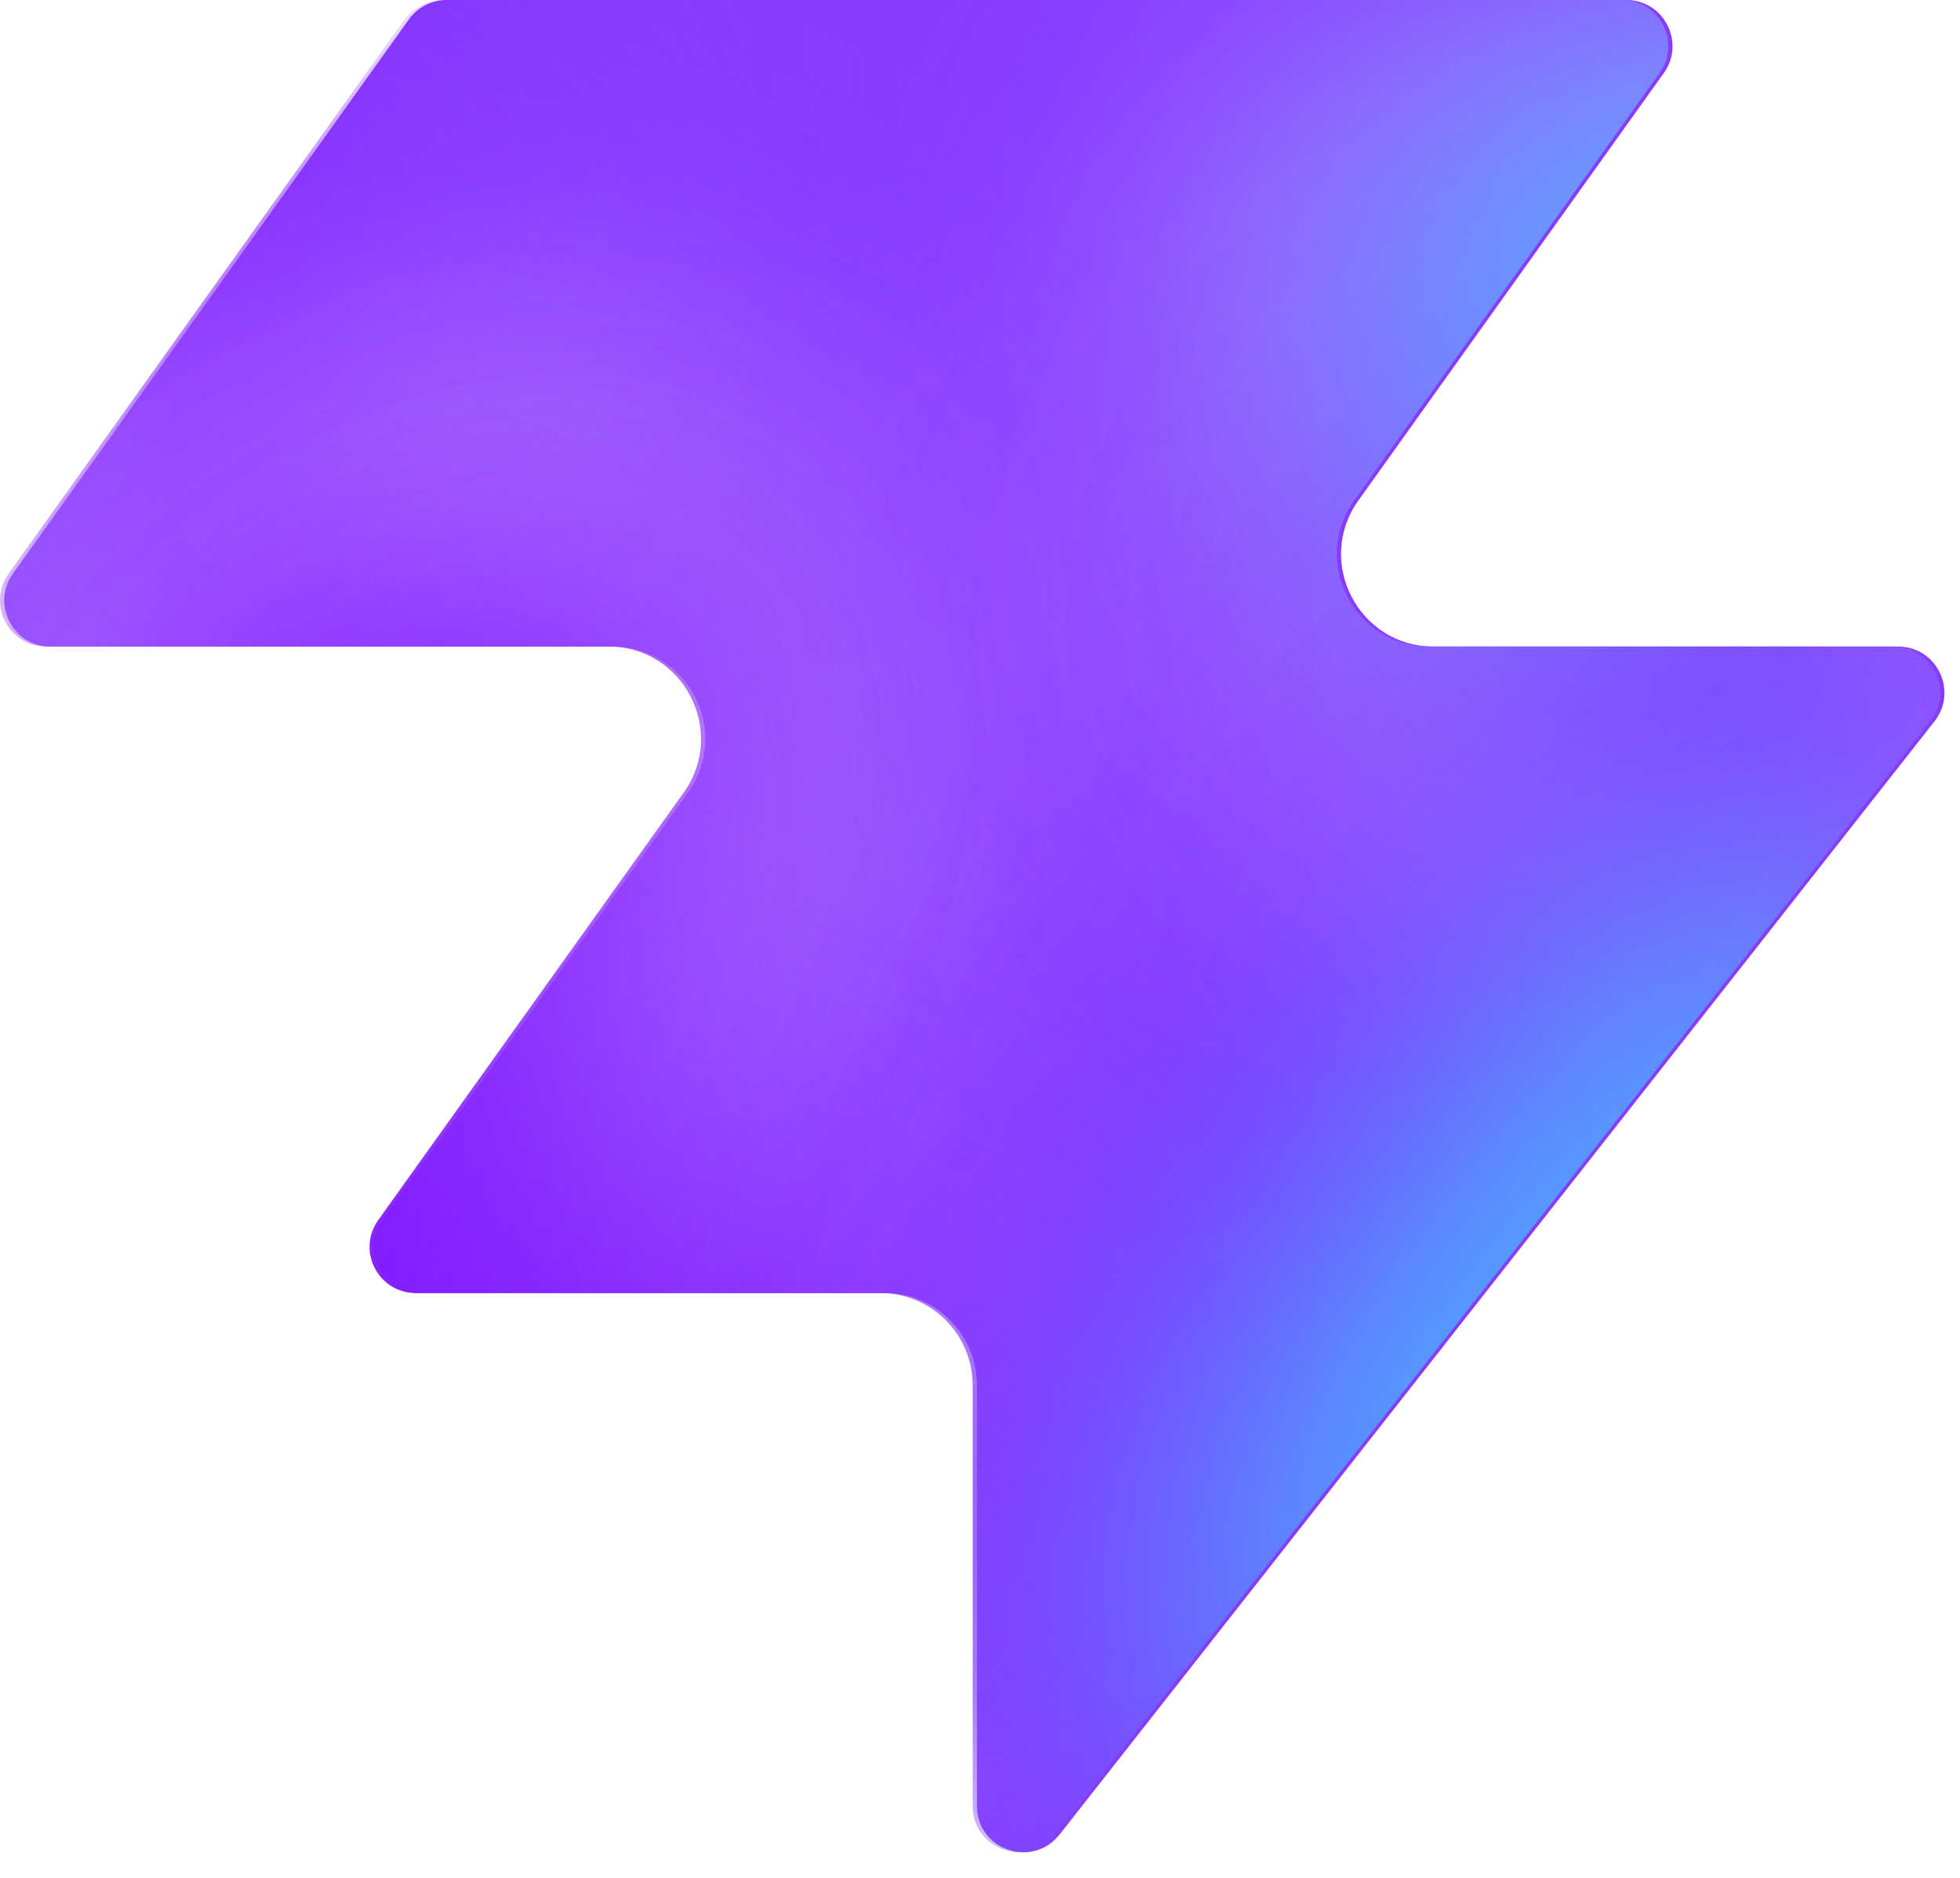
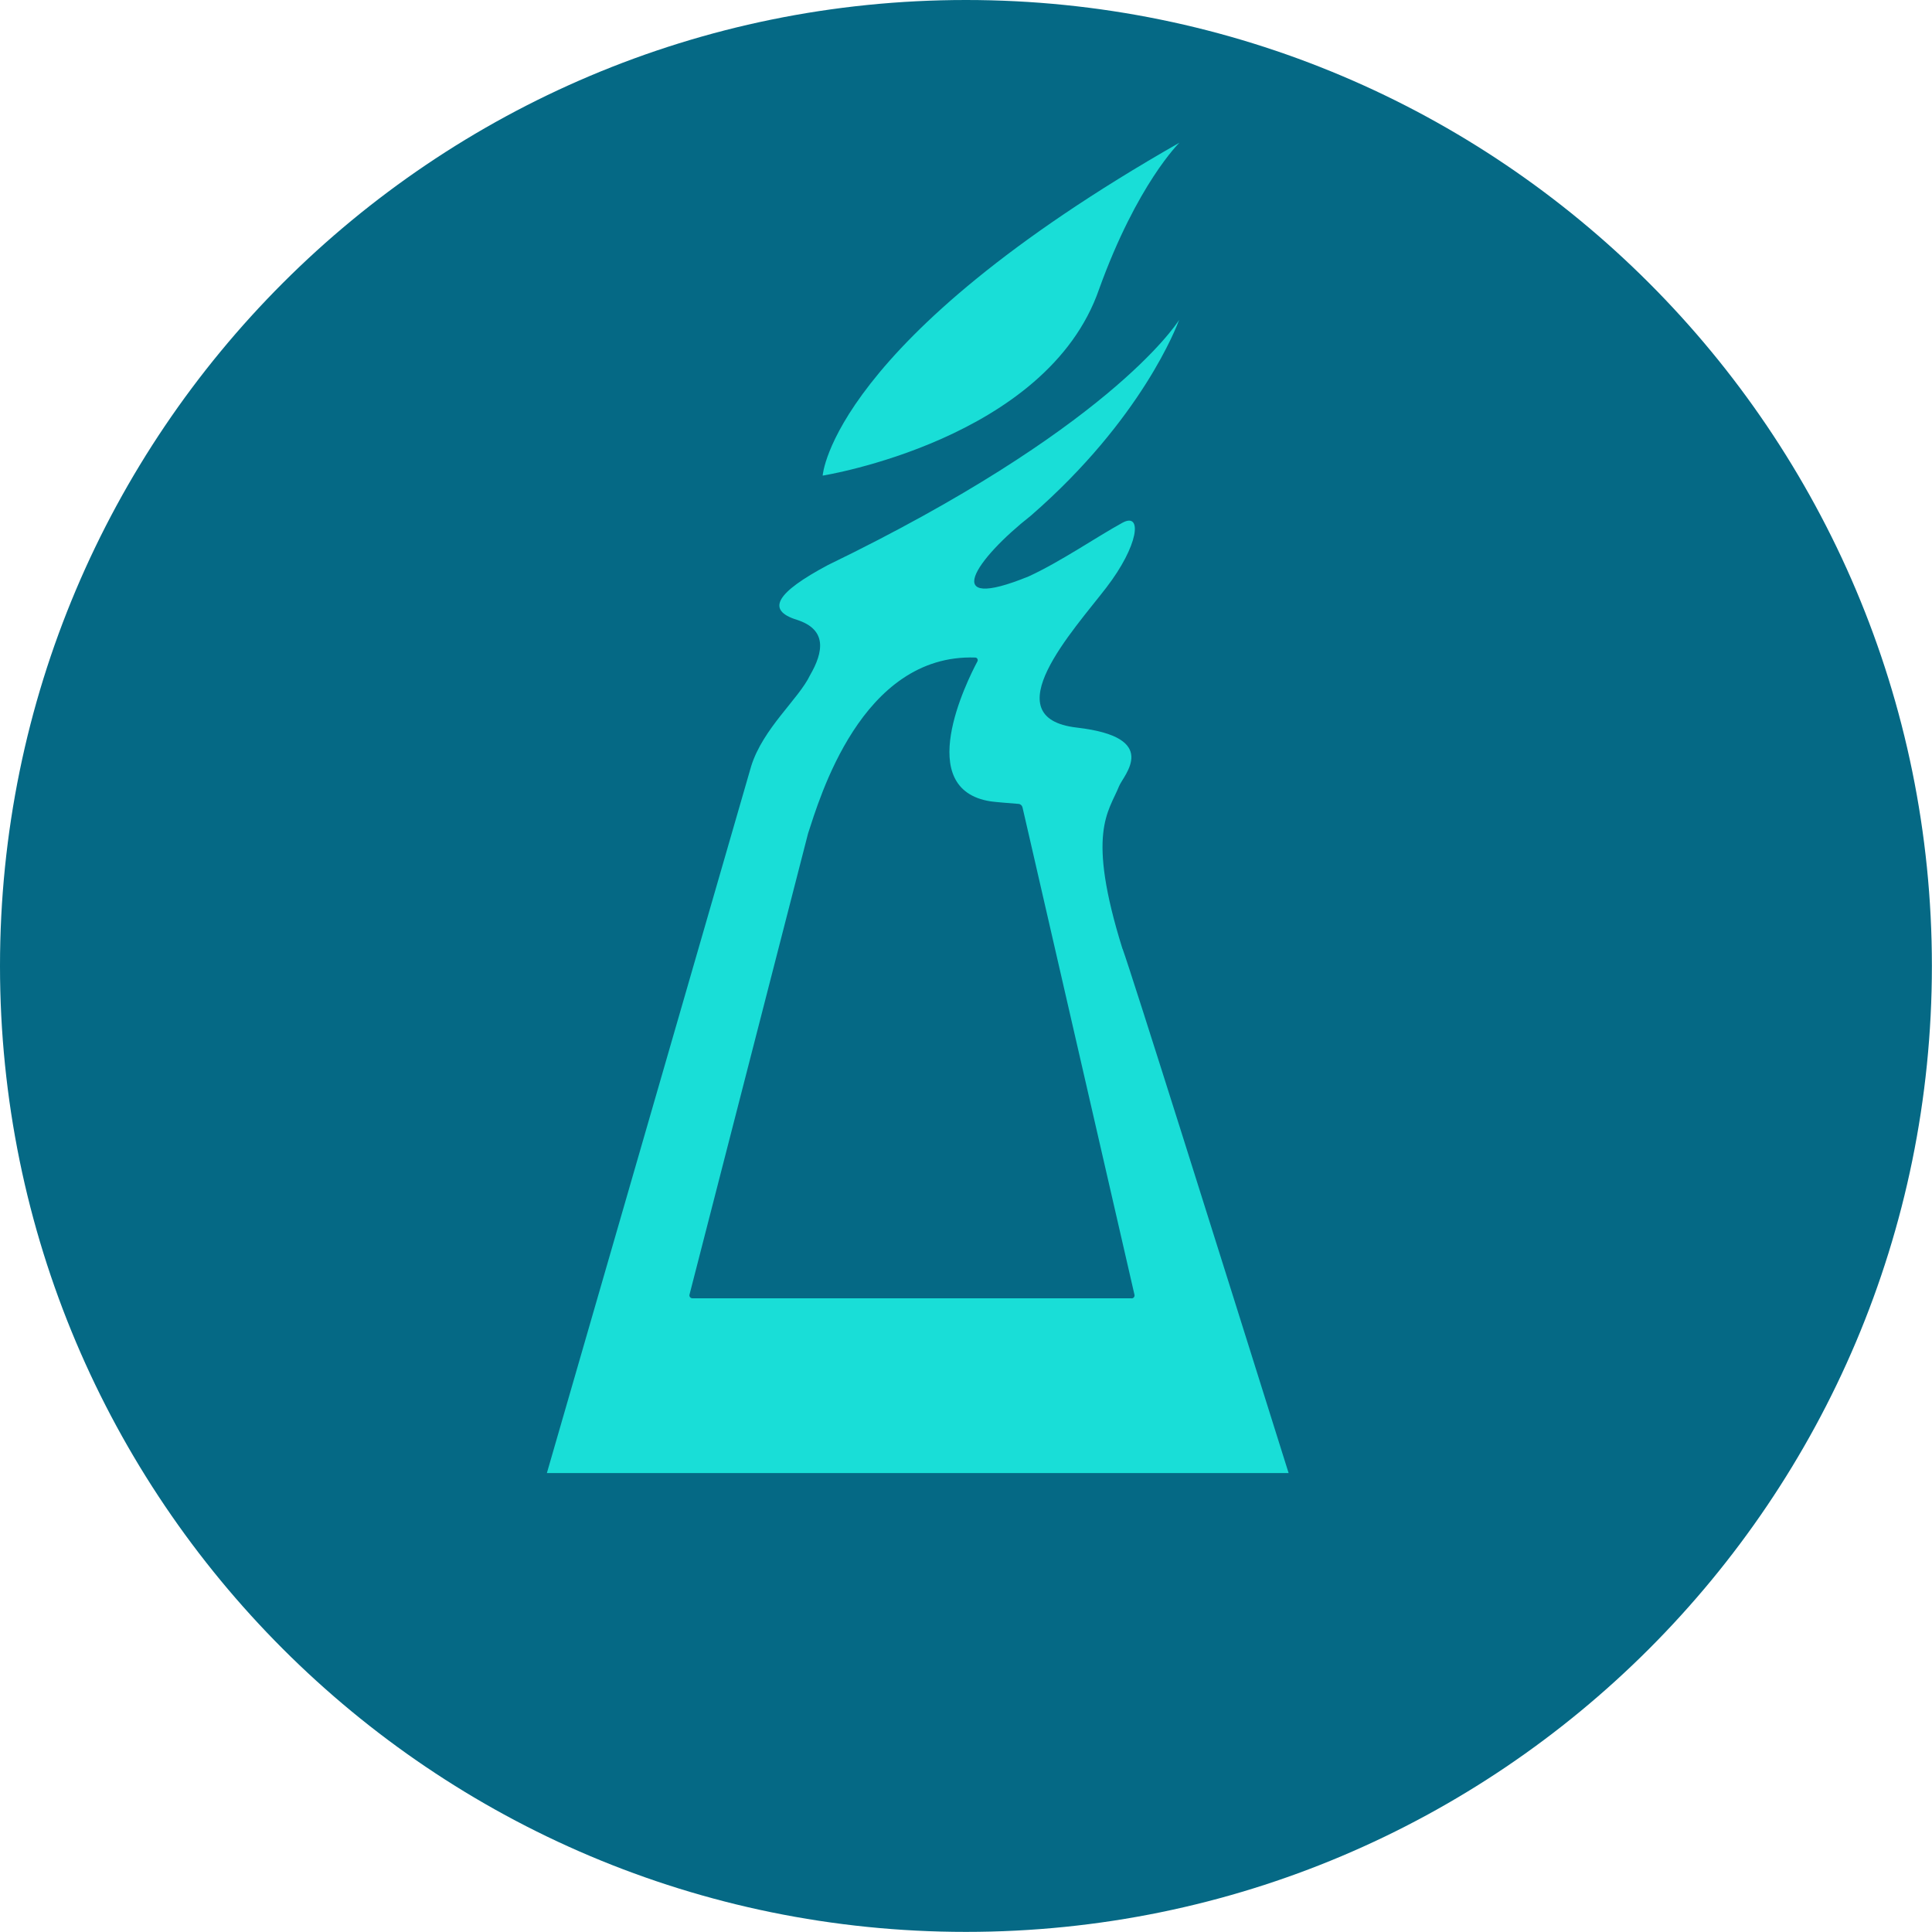
- <svg xmlns="http://www.w3.org/2000/svg" width="48" height="46" fill="none" viewBox="0 0 48 46">
-   <path fill="#863bff" d="M25.946 44.938c-.664.845-2.021.375-2.021-.698V33.937a2.26 2.26 0 0 0-2.262-2.262H10.287c-.92 0-1.456-1.04-.92-1.788l7.48-10.471c1.07-1.497 0-3.578-1.842-3.578H1.237c-.92 0-1.456-1.04-.92-1.788L10.013.474c.214-.297.556-.474.92-.474h28.894c.92 0 1.456 1.04.92 1.788l-7.48 10.471c-1.07 1.498 0 3.579 1.842 3.579h11.377c.943 0 1.473 1.088.89 1.83L25.947 44.94z" style="fill:#863bff;fill:color(display-p3 .525 .23 1);fill-opacity:1" />
-   <mask id="a" width="48" height="46" x="0" y="0" maskUnits="userSpaceOnUse" style="mask-type:alpha">
-     <path fill="#000" d="M25.842 44.938c-.664.844-2.021.375-2.021-.698V33.937a2.26 2.26 0 0 0-2.262-2.262H10.183c-.92 0-1.456-1.04-.92-1.788l7.48-10.471c1.07-1.498 0-3.579-1.842-3.579H1.133c-.92 0-1.456-1.04-.92-1.787L9.91.473c.214-.297.556-.474.92-.474h28.894c.92 0 1.456 1.04.92 1.788l-7.48 10.471c-1.07 1.498 0 3.578 1.842 3.578h11.377c.943 0 1.473 1.088.89 1.832L25.843 44.94z" style="fill:#000;fill-opacity:1" />
-   </mask>
-   <g mask="url(#a)">
-     <g filter="url(#b)">
-       <ellipse cx="5.508" cy="14.704" fill="#ede6ff" rx="5.508" ry="14.704" style="fill:#ede6ff;fill:color(display-p3 .927 .903 1);fill-opacity:1" transform="matrix(.00324 1 1 -.00324 -4.47 31.516)" />
-     </g>
-     <g filter="url(#c)">
-       <ellipse cx="10.399" cy="29.851" fill="#ede6ff" rx="10.399" ry="29.851" style="fill:#ede6ff;fill:color(display-p3 .927 .903 1);fill-opacity:1" transform="matrix(.00324 1 1 -.00324 -39.328 7.883)" />
-     </g>
-     <g filter="url(#d)">
-       <ellipse cx="5.508" cy="30.487" fill="#7e14ff" rx="5.508" ry="30.487" style="fill:#7e14ff;fill:color(display-p3 .492 .077 1);fill-opacity:1" transform="rotate(89.814 -25.913 -14.639)scale(1 -1)" />
-     </g>
-     <g filter="url(#e)">
-       <ellipse cx="5.508" cy="30.599" fill="#7e14ff" rx="5.508" ry="30.599" style="fill:#7e14ff;fill:color(display-p3 .492 .077 1);fill-opacity:1" transform="rotate(89.814 -32.644 -3.334)scale(1 -1)" />
-     </g>
-     <g filter="url(#f)">
-       <ellipse cx="5.508" cy="30.599" fill="#7e14ff" rx="5.508" ry="30.599" style="fill:#7e14ff;fill:color(display-p3 .492 .077 1);fill-opacity:1" transform="matrix(.00324 1 1 -.00324 -34.34 30.47)" />
-     </g>
-     <g filter="url(#g)">
-       <ellipse cx="14.072" cy="22.078" fill="#ede6ff" rx="14.072" ry="22.078" style="fill:#ede6ff;fill:color(display-p3 .927 .903 1);fill-opacity:1" transform="rotate(93.35 24.506 48.493)scale(-1 1)" />
-     </g>
-     <g filter="url(#h)">
-       <ellipse cx="3.47" cy="21.501" fill="#7e14ff" rx="3.47" ry="21.501" style="fill:#7e14ff;fill:color(display-p3 .492 .077 1);fill-opacity:1" transform="rotate(89.009 28.708 47.59)scale(-1 1)" />
-     </g>
-     <g filter="url(#i)">
-       <ellipse cx="3.47" cy="21.501" fill="#7e14ff" rx="3.47" ry="21.501" style="fill:#7e14ff;fill:color(display-p3 .492 .077 1);fill-opacity:1" transform="rotate(89.009 28.708 47.59)scale(-1 1)" />
-     </g>
-     <g filter="url(#j)">
-       <ellipse cx=".387" cy="8.972" fill="#7e14ff" rx="4.407" ry="29.108" style="fill:#7e14ff;fill:color(display-p3 .492 .077 1);fill-opacity:1" transform="rotate(39.51 .387 8.972)" />
-     </g>
-     <g filter="url(#k)">
-       <ellipse cx="47.523" cy="-6.092" fill="#7e14ff" rx="4.407" ry="29.108" style="fill:#7e14ff;fill:color(display-p3 .492 .077 1);fill-opacity:1" transform="rotate(37.892 47.523 -6.092)" />
-     </g>
-     <g filter="url(#l)">
-       <ellipse cx="41.412" cy="6.333" fill="#47bfff" rx="5.971" ry="9.665" style="fill:#47bfff;fill:color(display-p3 .28 .748 1);fill-opacity:1" transform="rotate(37.892 41.412 6.333)" />
-     </g>
-     <g filter="url(#m)">
-       <ellipse cx="-1.879" cy="38.332" fill="#7e14ff" rx="4.407" ry="29.108" style="fill:#7e14ff;fill:color(display-p3 .492 .077 1);fill-opacity:1" transform="rotate(37.892 -1.88 38.332)" />
-     </g>
-     <g filter="url(#n)">
-       <ellipse cx="-1.879" cy="38.332" fill="#7e14ff" rx="4.407" ry="29.108" style="fill:#7e14ff;fill:color(display-p3 .492 .077 1);fill-opacity:1" transform="rotate(37.892 -1.88 38.332)" />
-     </g>
-     <g filter="url(#o)">
-       <ellipse cx="35.651" cy="29.907" fill="#7e14ff" rx="4.407" ry="29.108" style="fill:#7e14ff;fill:color(display-p3 .492 .077 1);fill-opacity:1" transform="rotate(37.892 35.651 29.907)" />
-     </g>
-     <g filter="url(#p)">
-       <ellipse cx="38.418" cy="32.4" fill="#47bfff" rx="5.971" ry="15.297" style="fill:#47bfff;fill:color(display-p3 .28 .748 1);fill-opacity:1" transform="rotate(37.892 38.418 32.4)" />
-     </g>
+ <svg xmlns="http://www.w3.org/2000/svg" id="Capa_2" data-name="Capa 2" viewBox="0 0 175.97 175.97">
+   <defs>
+     <style>
+       .cls-1 {
+         fill: #056985;
+       }
+ 
+       .cls-2 {
+         fill: #19ded7;
+       }
+     </style>
+   </defs>
+   <g id="Base">
+     <circle class="cls-1" cx="87.98" cy="87.98" r="87.98" />
+     <path class="cls-2" d="M100.11,26.33c3.46-9.58,7.31-13.33,7.31-13.33-31.7,18.07-32.49,30.32-32.49,30.32,0,0,20.44-3.26,25.18-16.99ZM102.24,86.43c-3.32-10.63-1.27-12.45-.31-14.83.41-1.01,3.85-4.44-3.85-5.33-7.69-.88-.29-8.88,2.67-12.73,2.97-3.85,3.33-6.93,1.49-5.93-2.29,1.25-5.72,3.6-8.55,4.89-8.21,3.35-4.84-1.57.2-5.53,10.13-8.8,13.32-17.32,13.51-17.84-.37.59-6.63,10.04-31.98,22.33-4.73,2.52-5.67,4.11-2.85,4.99,2.77.88,2.45,2.91,1.21,5.05-1.03,2.16-4.28,4.83-5.36,8.28-.8,2.76-10.92,37.77-18.61,64.39h67.56c-6.53-20.81-14.2-45.18-15.12-47.74ZM103.05,118.25h-39.99c-.17,0-.3-.16-.26-.33l10.8-42.01c1.02-3.08,4.82-16.38,15.23-16.02.17,0,.27.19.2.34-1.01,1.9-5.84,11.67,1.2,12.76.29.05,1.88.18,2.54.23.17.01.32.14.36.31l.76,3.3,9.44,41.1c.04.17-.09.33-.26.33Z" />
  </g>
-   <defs>
-     <filter id="b" width="60.045" height="41.654" x="-19.77" y="16.149" color-interpolation-filters="sRGB" filterUnits="userSpaceOnUse">
-       <feFlood flood-opacity="0" result="BackgroundImageFix" />
-       <feBlend in="SourceGraphic" in2="BackgroundImageFix" result="shape" />
-       <feGaussianBlur result="effect1_foregroundBlur_2002_17158" stdDeviation="7.659" />
-     </filter>
-     <filter id="c" width="90.34" height="51.437" x="-54.613" y="-7.533" color-interpolation-filters="sRGB" filterUnits="userSpaceOnUse">
-       <feFlood flood-opacity="0" result="BackgroundImageFix" />
-       <feBlend in="SourceGraphic" in2="BackgroundImageFix" result="shape" />
-       <feGaussianBlur result="effect1_foregroundBlur_2002_17158" stdDeviation="7.659" />
-     </filter>
-     <filter id="d" width="79.355" height="29.4" x="-49.64" y="2.03" color-interpolation-filters="sRGB" filterUnits="userSpaceOnUse">
-       <feFlood flood-opacity="0" result="BackgroundImageFix" />
-       <feBlend in="SourceGraphic" in2="BackgroundImageFix" result="shape" />
-       <feGaussianBlur result="effect1_foregroundBlur_2002_17158" stdDeviation="4.596" />
-     </filter>
-     <filter id="e" width="79.579" height="29.4" x="-45.045" y="20.029" color-interpolation-filters="sRGB" filterUnits="userSpaceOnUse">
-       <feFlood flood-opacity="0" result="BackgroundImageFix" />
-       <feBlend in="SourceGraphic" in2="BackgroundImageFix" result="shape" />
-       <feGaussianBlur result="effect1_foregroundBlur_2002_17158" stdDeviation="4.596" />
-     </filter>
-     <filter id="f" width="79.579" height="29.4" x="-43.513" y="21.178" color-interpolation-filters="sRGB" filterUnits="userSpaceOnUse">
-       <feFlood flood-opacity="0" result="BackgroundImageFix" />
-       <feBlend in="SourceGraphic" in2="BackgroundImageFix" result="shape" />
-       <feGaussianBlur result="effect1_foregroundBlur_2002_17158" stdDeviation="4.596" />
-     </filter>
-     <filter id="g" width="74.749" height="58.852" x="15.756" y="-17.901" color-interpolation-filters="sRGB" filterUnits="userSpaceOnUse">
-       <feFlood flood-opacity="0" result="BackgroundImageFix" />
-       <feBlend in="SourceGraphic" in2="BackgroundImageFix" result="shape" />
-       <feGaussianBlur result="effect1_foregroundBlur_2002_17158" stdDeviation="7.659" />
-     </filter>
-     <filter id="h" width="61.377" height="25.362" x="23.548" y="2.284" color-interpolation-filters="sRGB" filterUnits="userSpaceOnUse">
-       <feFlood flood-opacity="0" result="BackgroundImageFix" />
-       <feBlend in="SourceGraphic" in2="BackgroundImageFix" result="shape" />
-       <feGaussianBlur result="effect1_foregroundBlur_2002_17158" stdDeviation="4.596" />
-     </filter>
-     <filter id="i" width="61.377" height="25.362" x="23.548" y="2.284" color-interpolation-filters="sRGB" filterUnits="userSpaceOnUse">
-       <feFlood flood-opacity="0" result="BackgroundImageFix" />
-       <feBlend in="SourceGraphic" in2="BackgroundImageFix" result="shape" />
-       <feGaussianBlur result="effect1_foregroundBlur_2002_17158" stdDeviation="4.596" />
-     </filter>
-     <filter id="j" width="56.045" height="63.649" x="-27.636" y="-22.853" color-interpolation-filters="sRGB" filterUnits="userSpaceOnUse">
-       <feFlood flood-opacity="0" result="BackgroundImageFix" />
-       <feBlend in="SourceGraphic" in2="BackgroundImageFix" result="shape" />
-       <feGaussianBlur result="effect1_foregroundBlur_2002_17158" stdDeviation="4.596" />
-     </filter>
-     <filter id="k" width="54.814" height="64.646" x="20.116" y="-38.415" color-interpolation-filters="sRGB" filterUnits="userSpaceOnUse">
-       <feFlood flood-opacity="0" result="BackgroundImageFix" />
-       <feBlend in="SourceGraphic" in2="BackgroundImageFix" result="shape" />
-       <feGaussianBlur result="effect1_foregroundBlur_2002_17158" stdDeviation="4.596" />
-     </filter>
-     <filter id="l" width="33.541" height="35.313" x="24.641" y="-11.323" color-interpolation-filters="sRGB" filterUnits="userSpaceOnUse">
-       <feFlood flood-opacity="0" result="BackgroundImageFix" />
-       <feBlend in="SourceGraphic" in2="BackgroundImageFix" result="shape" />
-       <feGaussianBlur result="effect1_foregroundBlur_2002_17158" stdDeviation="4.596" />
-     </filter>
-     <filter id="m" width="54.814" height="64.646" x="-29.286" y="6.009" color-interpolation-filters="sRGB" filterUnits="userSpaceOnUse">
-       <feFlood flood-opacity="0" result="BackgroundImageFix" />
-       <feBlend in="SourceGraphic" in2="BackgroundImageFix" result="shape" />
-       <feGaussianBlur result="effect1_foregroundBlur_2002_17158" stdDeviation="4.596" />
-     </filter>
-     <filter id="n" width="54.814" height="64.646" x="-29.286" y="6.009" color-interpolation-filters="sRGB" filterUnits="userSpaceOnUse">
-       <feFlood flood-opacity="0" result="BackgroundImageFix" />
-       <feBlend in="SourceGraphic" in2="BackgroundImageFix" result="shape" />
-       <feGaussianBlur result="effect1_foregroundBlur_2002_17158" stdDeviation="4.596" />
-     </filter>
-     <filter id="o" width="54.814" height="64.646" x="8.244" y="-2.416" color-interpolation-filters="sRGB" filterUnits="userSpaceOnUse">
-       <feFlood flood-opacity="0" result="BackgroundImageFix" />
-       <feBlend in="SourceGraphic" in2="BackgroundImageFix" result="shape" />
-       <feGaussianBlur result="effect1_foregroundBlur_2002_17158" stdDeviation="4.596" />
-     </filter>
-     <filter id="p" width="39.409" height="43.623" x="18.713" y="10.588" color-interpolation-filters="sRGB" filterUnits="userSpaceOnUse">
-       <feFlood flood-opacity="0" result="BackgroundImageFix" />
-       <feBlend in="SourceGraphic" in2="BackgroundImageFix" result="shape" />
-       <feGaussianBlur result="effect1_foregroundBlur_2002_17158" stdDeviation="4.596" />
-     </filter>
-   </defs>
</svg>
